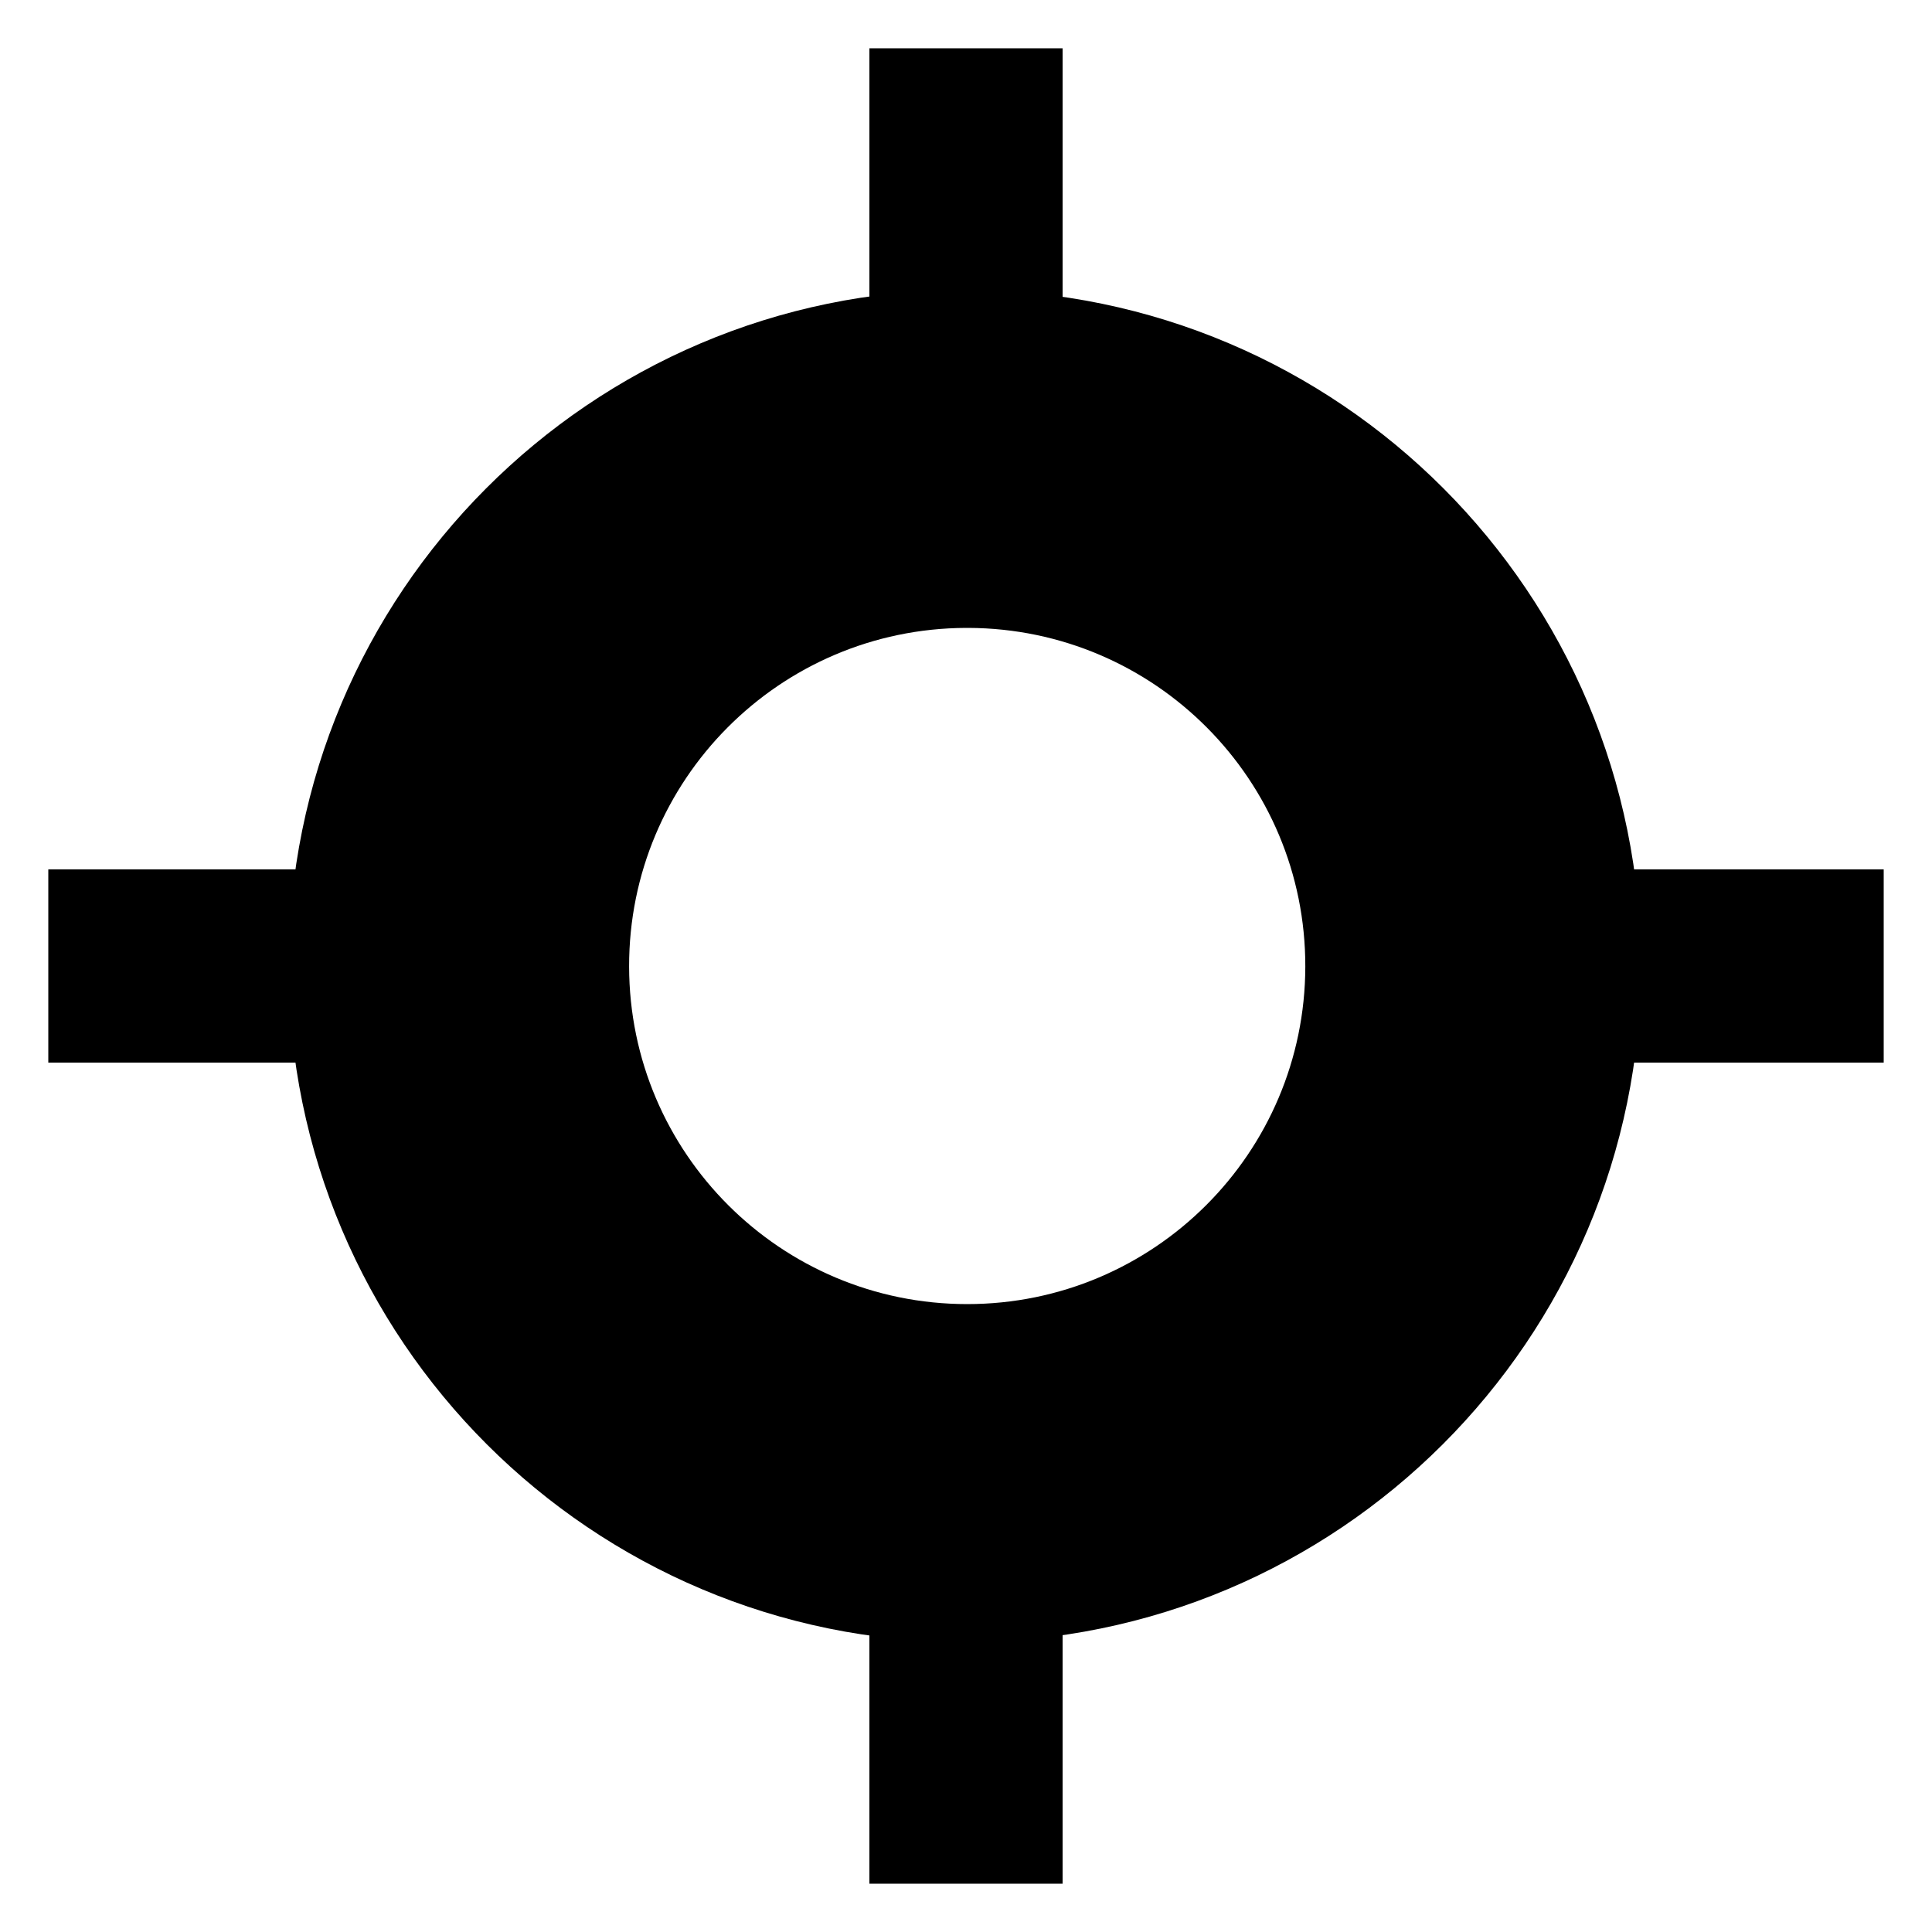
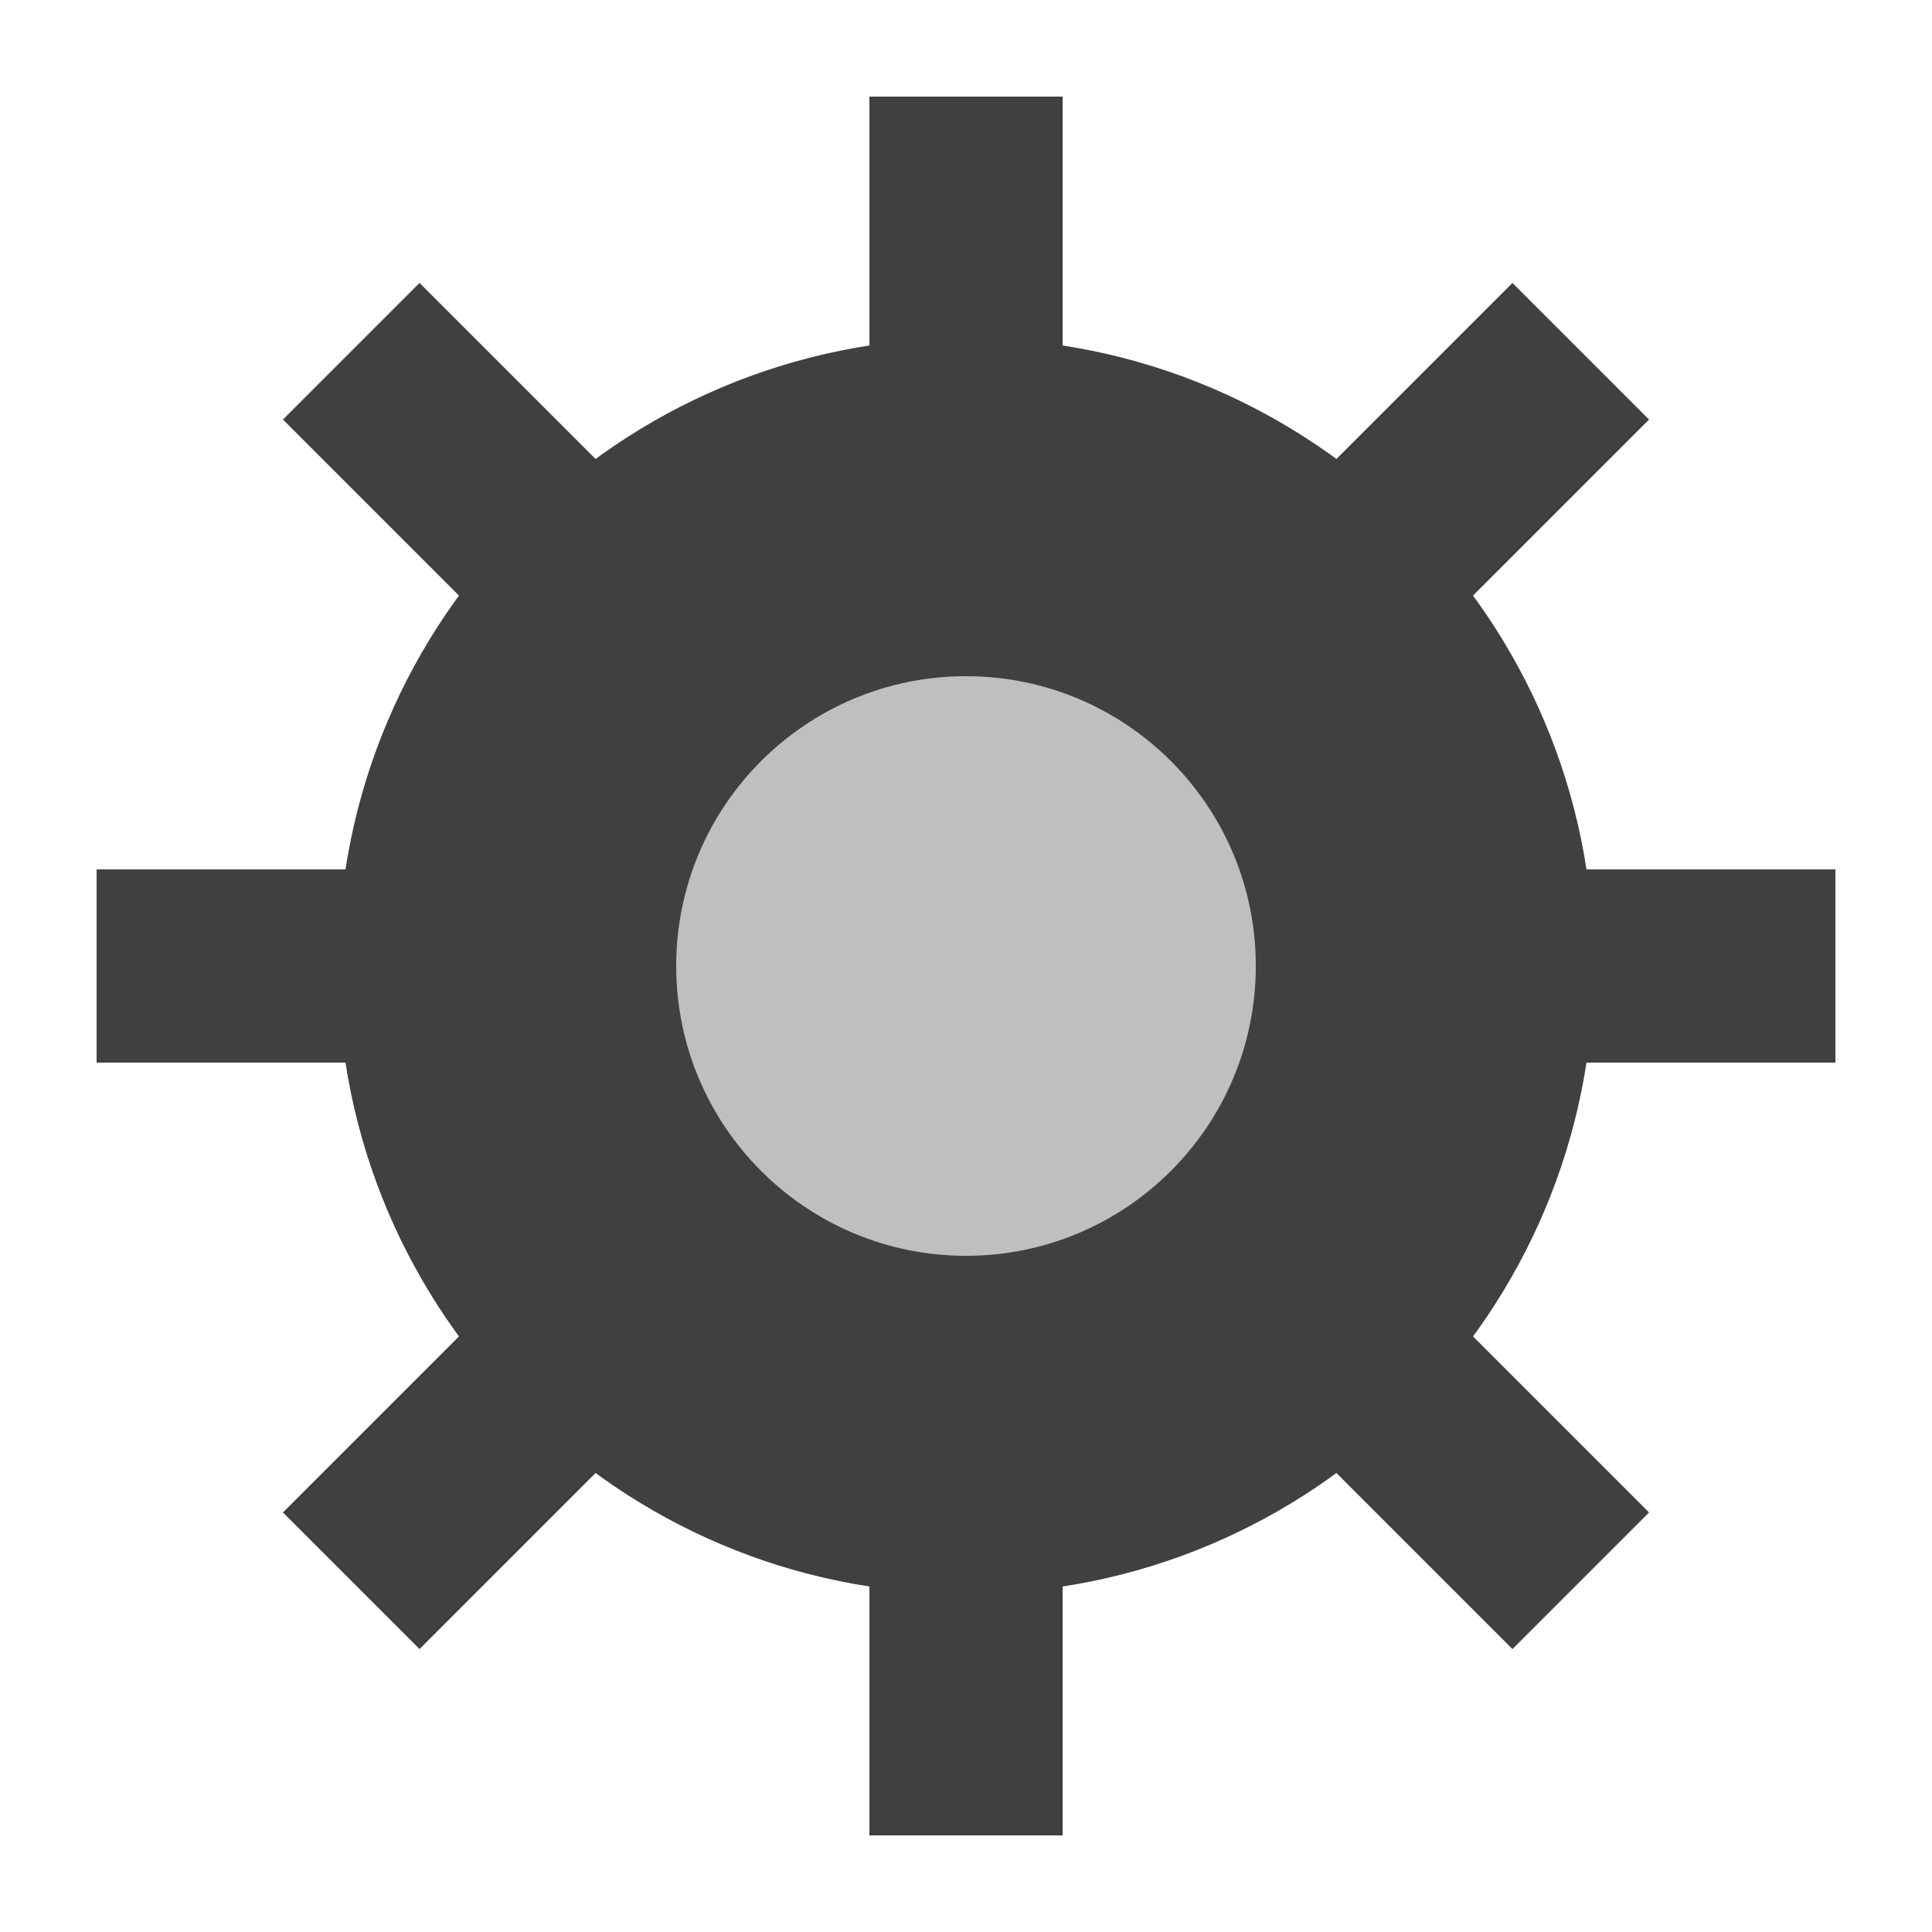
<svg xmlns="http://www.w3.org/2000/svg" width="80" height="80" viewBox="0 0 80 80">
-   <path fill="#000" fill-rule="evenodd" d="     M40 12     A28 28 0 1 1 39.9 12     M40 26     A14 14 0 1 0 40.1 26     Z" />
-   <rect x="36" y="2" width="8" height="12" fill="#000" />
-   <rect x="36" y="66" width="8" height="12" fill="#000" />
-   <rect x="2" y="36" width="12" height="8" fill="#000" />
-   <rect x="66" y="36" width="12" height="8" fill="#000" />
+   <circle cx="40" cy="40" r="26" fill="#404040" />
+   <circle cx="40" cy="40" r="12" fill="#BFBFBF" />
+   <g fill="#404040">
+     <rect x="36" y="4" width="8" height="12" />
+     <rect x="36" y="64" width="8" height="12" />
+     <rect x="4" y="36" width="12" height="8" />
+     <rect x="64" y="36" width="12" height="8" />
+     <rect x="36" y="4" width="8" height="12" transform="rotate(45 40 40)" />
+     <rect x="36" y="4" width="8" height="12" transform="rotate(135 40 40)" />
+     <rect x="36" y="4" width="8" height="12" transform="rotate(225 40 40)" />
+     <rect x="36" y="4" width="8" height="12" transform="rotate(315 40 40)" />
+   </g>
</svg>
